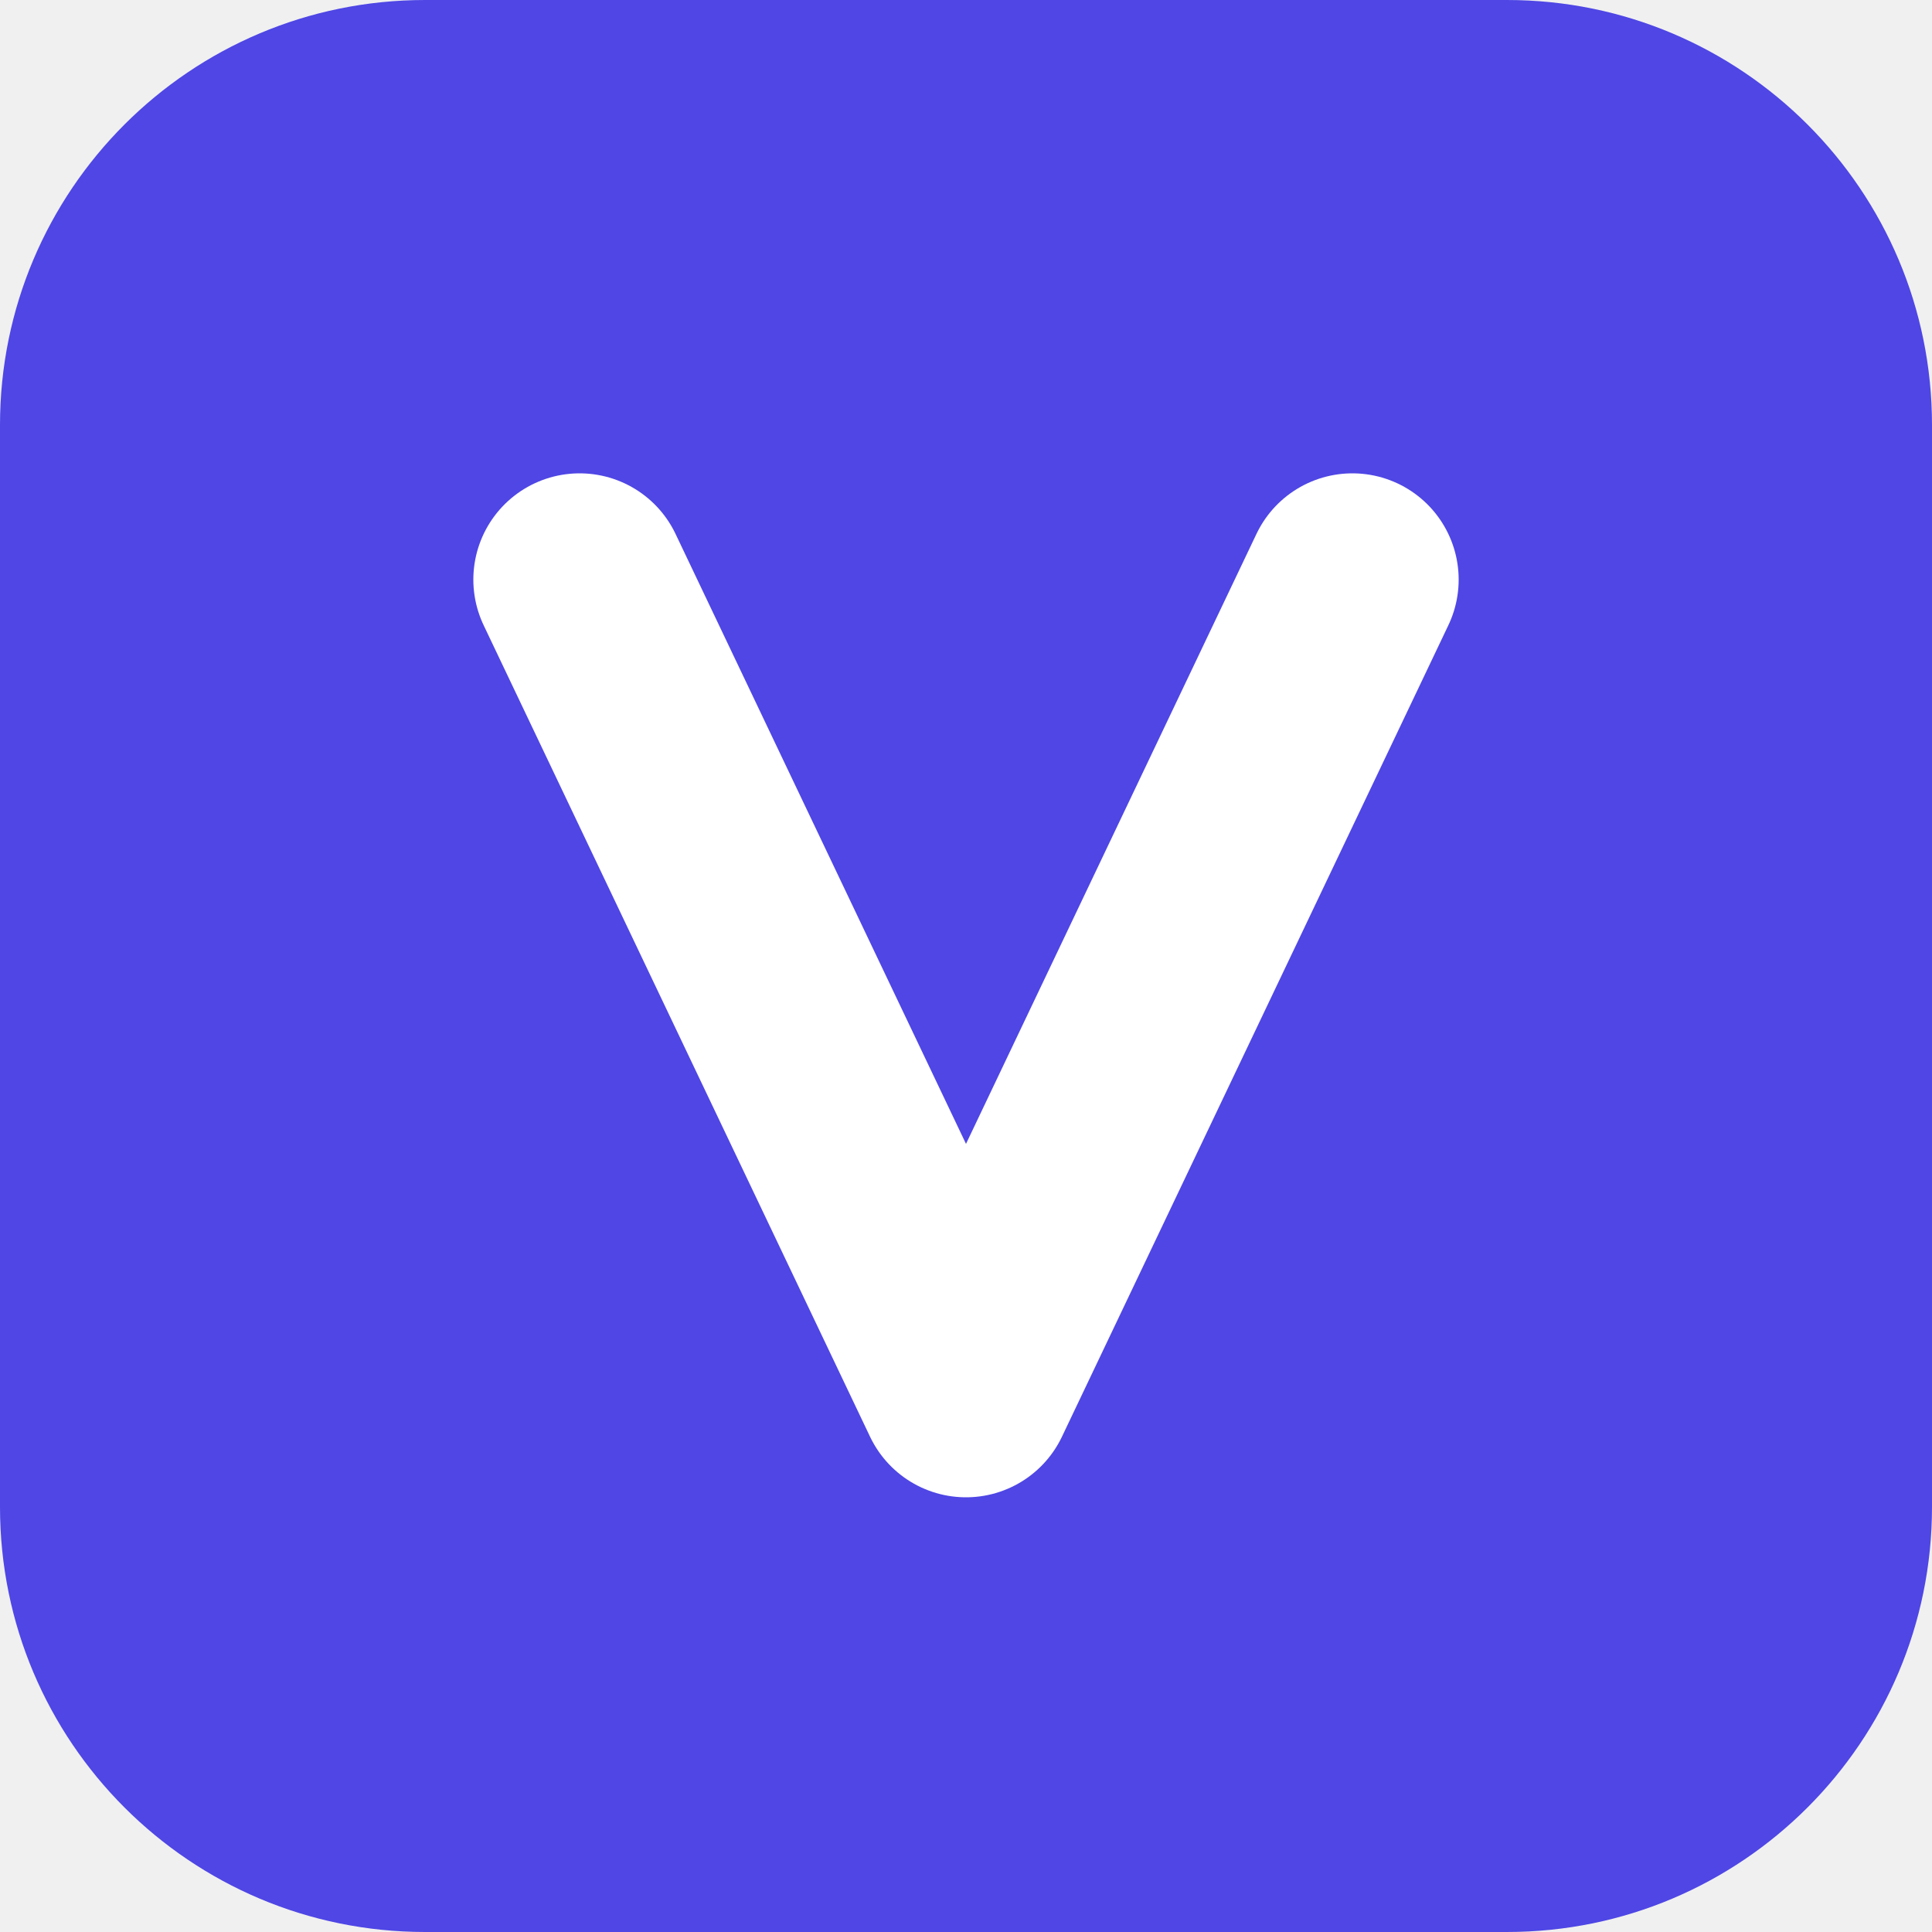
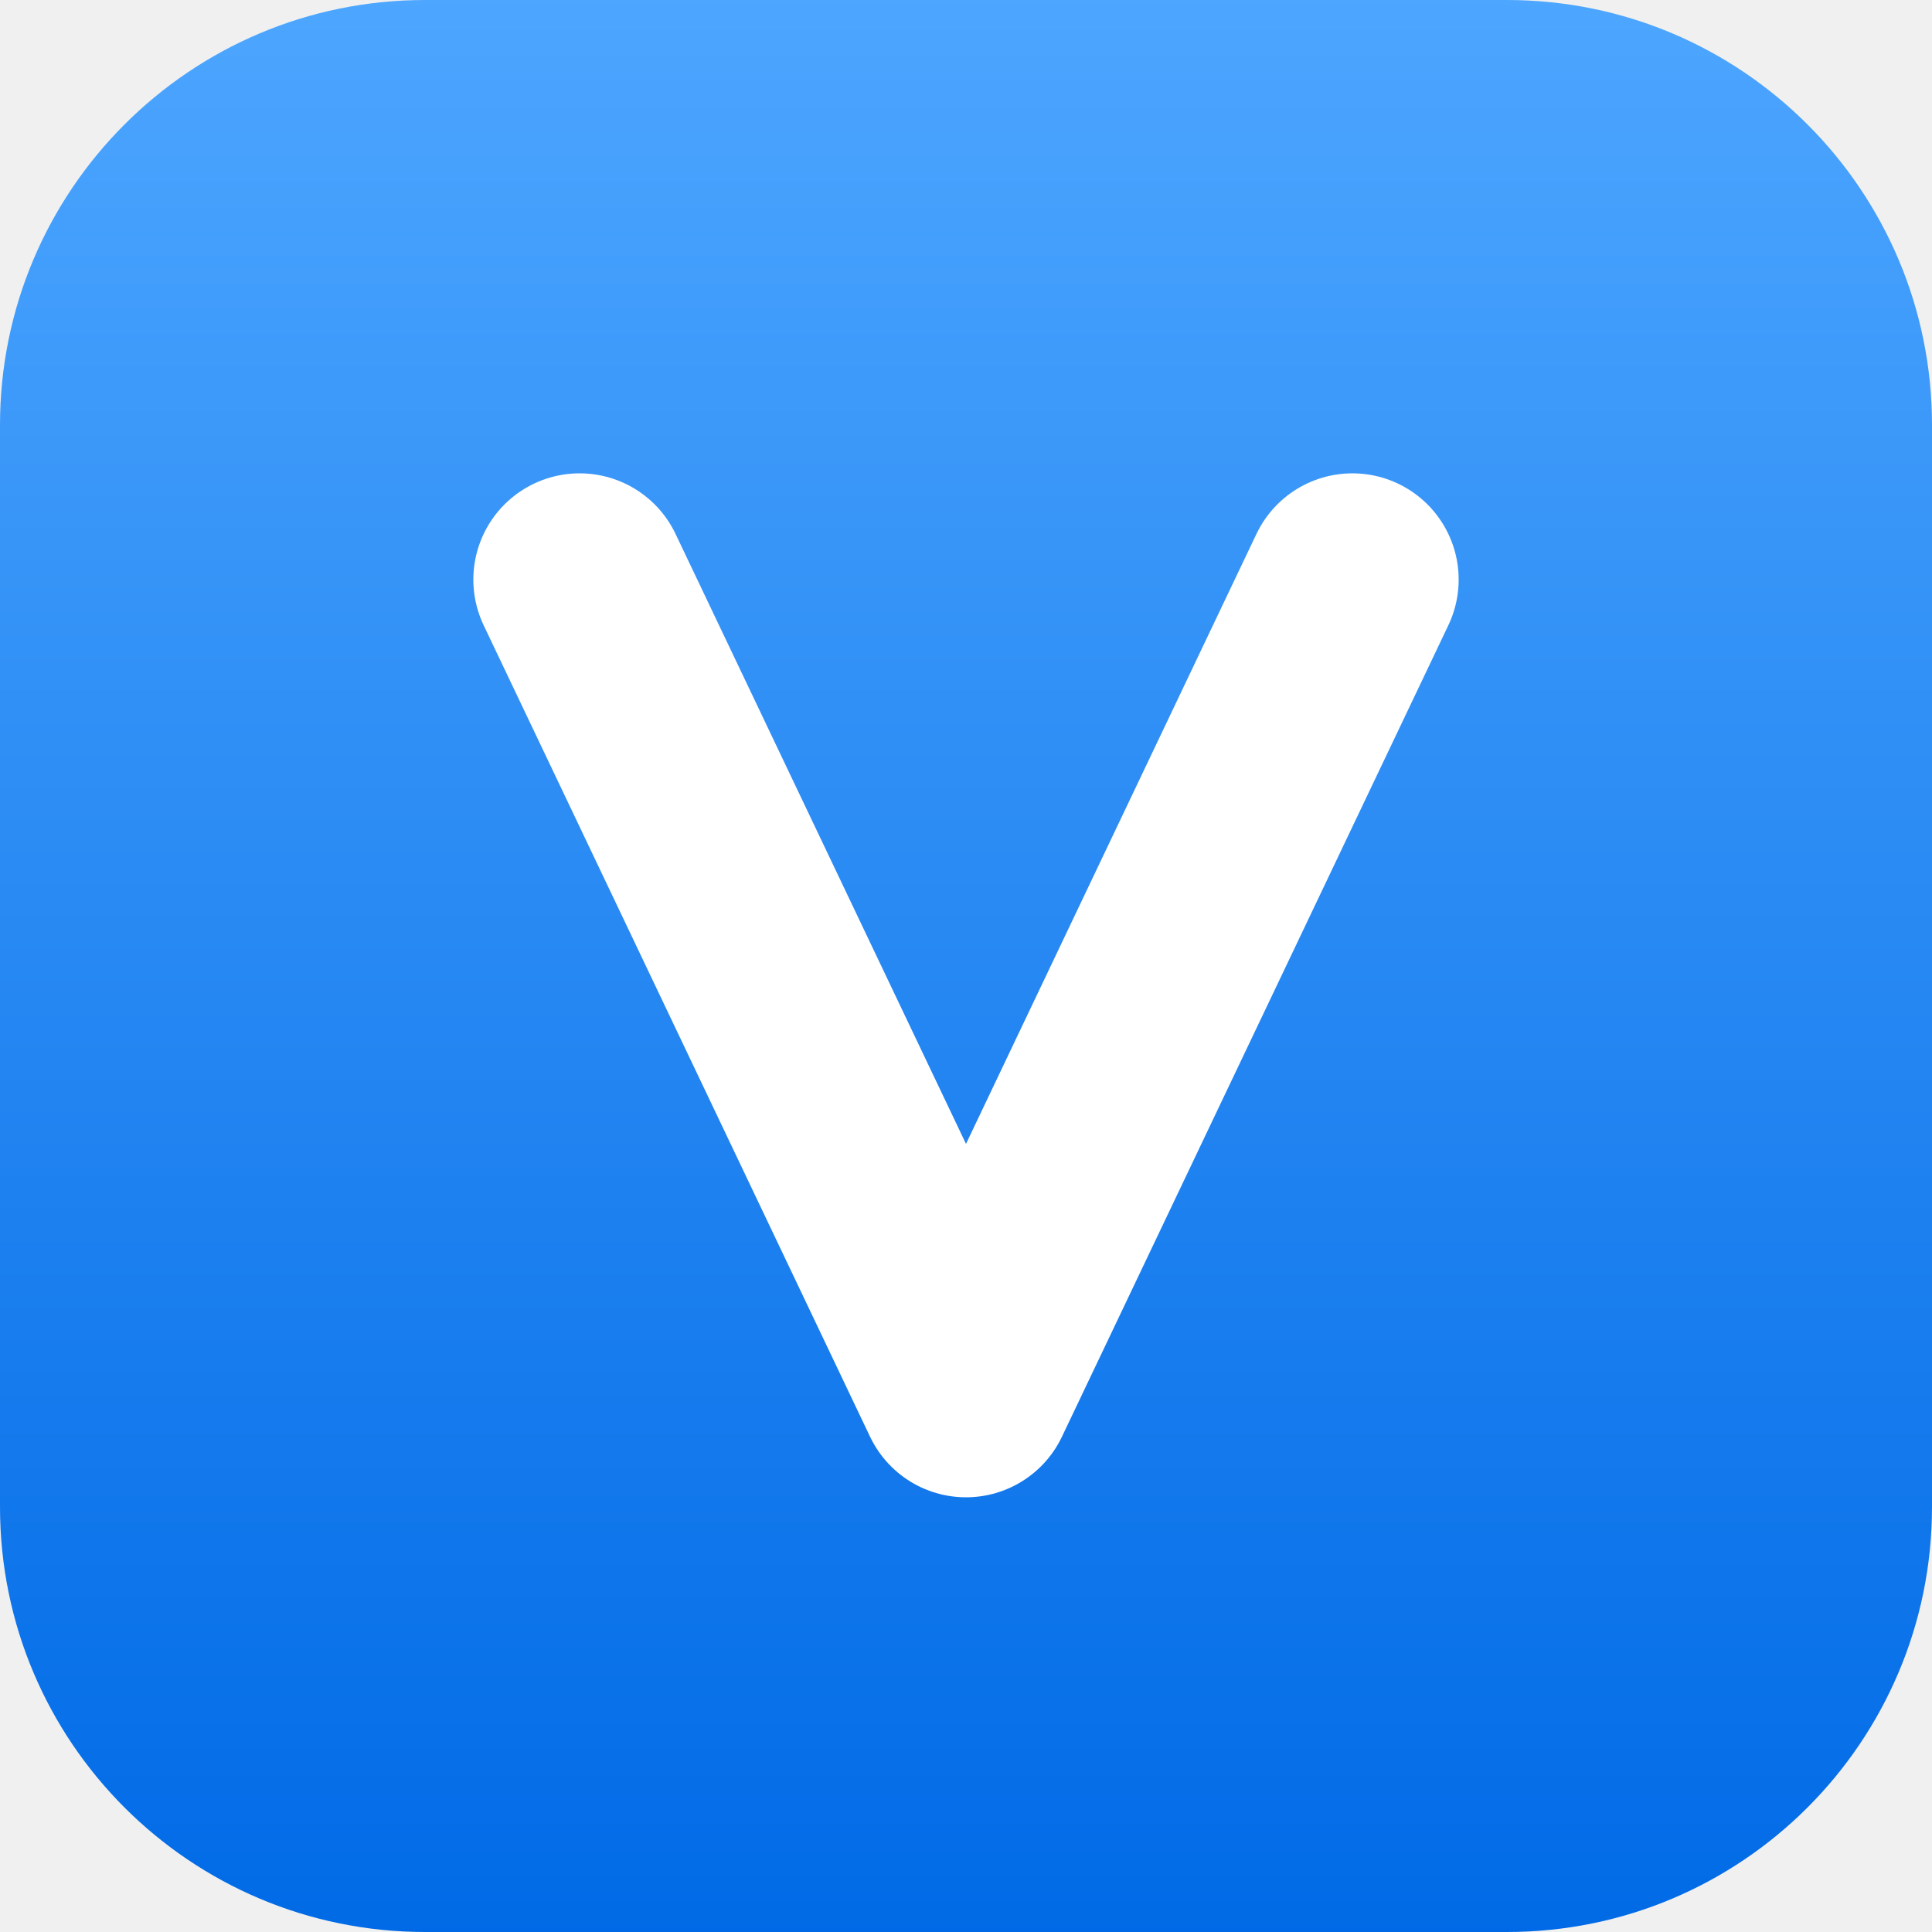
<svg xmlns="http://www.w3.org/2000/svg" viewBox="0 0 100 100">
-   <rect width="100" height="100" rx="22" fill="#4F46E5" />
+   <defs>
+     <linearGradient id="g" x1="0" y1="0" x2="0" y2="1">
+       <stop offset="0" stop-color="#4DA6FF" />
+       <stop offset="1" stop-color="#006AE6" />
+     </linearGradient>
+   </defs>
+   <rect width="100" height="100" rx="22" fill="url(#g)" />
  <path d="M30 30 L50 72 L70 30" fill="none" stroke="#fff" stroke-width="11" stroke-linecap="round" stroke-linejoin="round" />
</svg>
